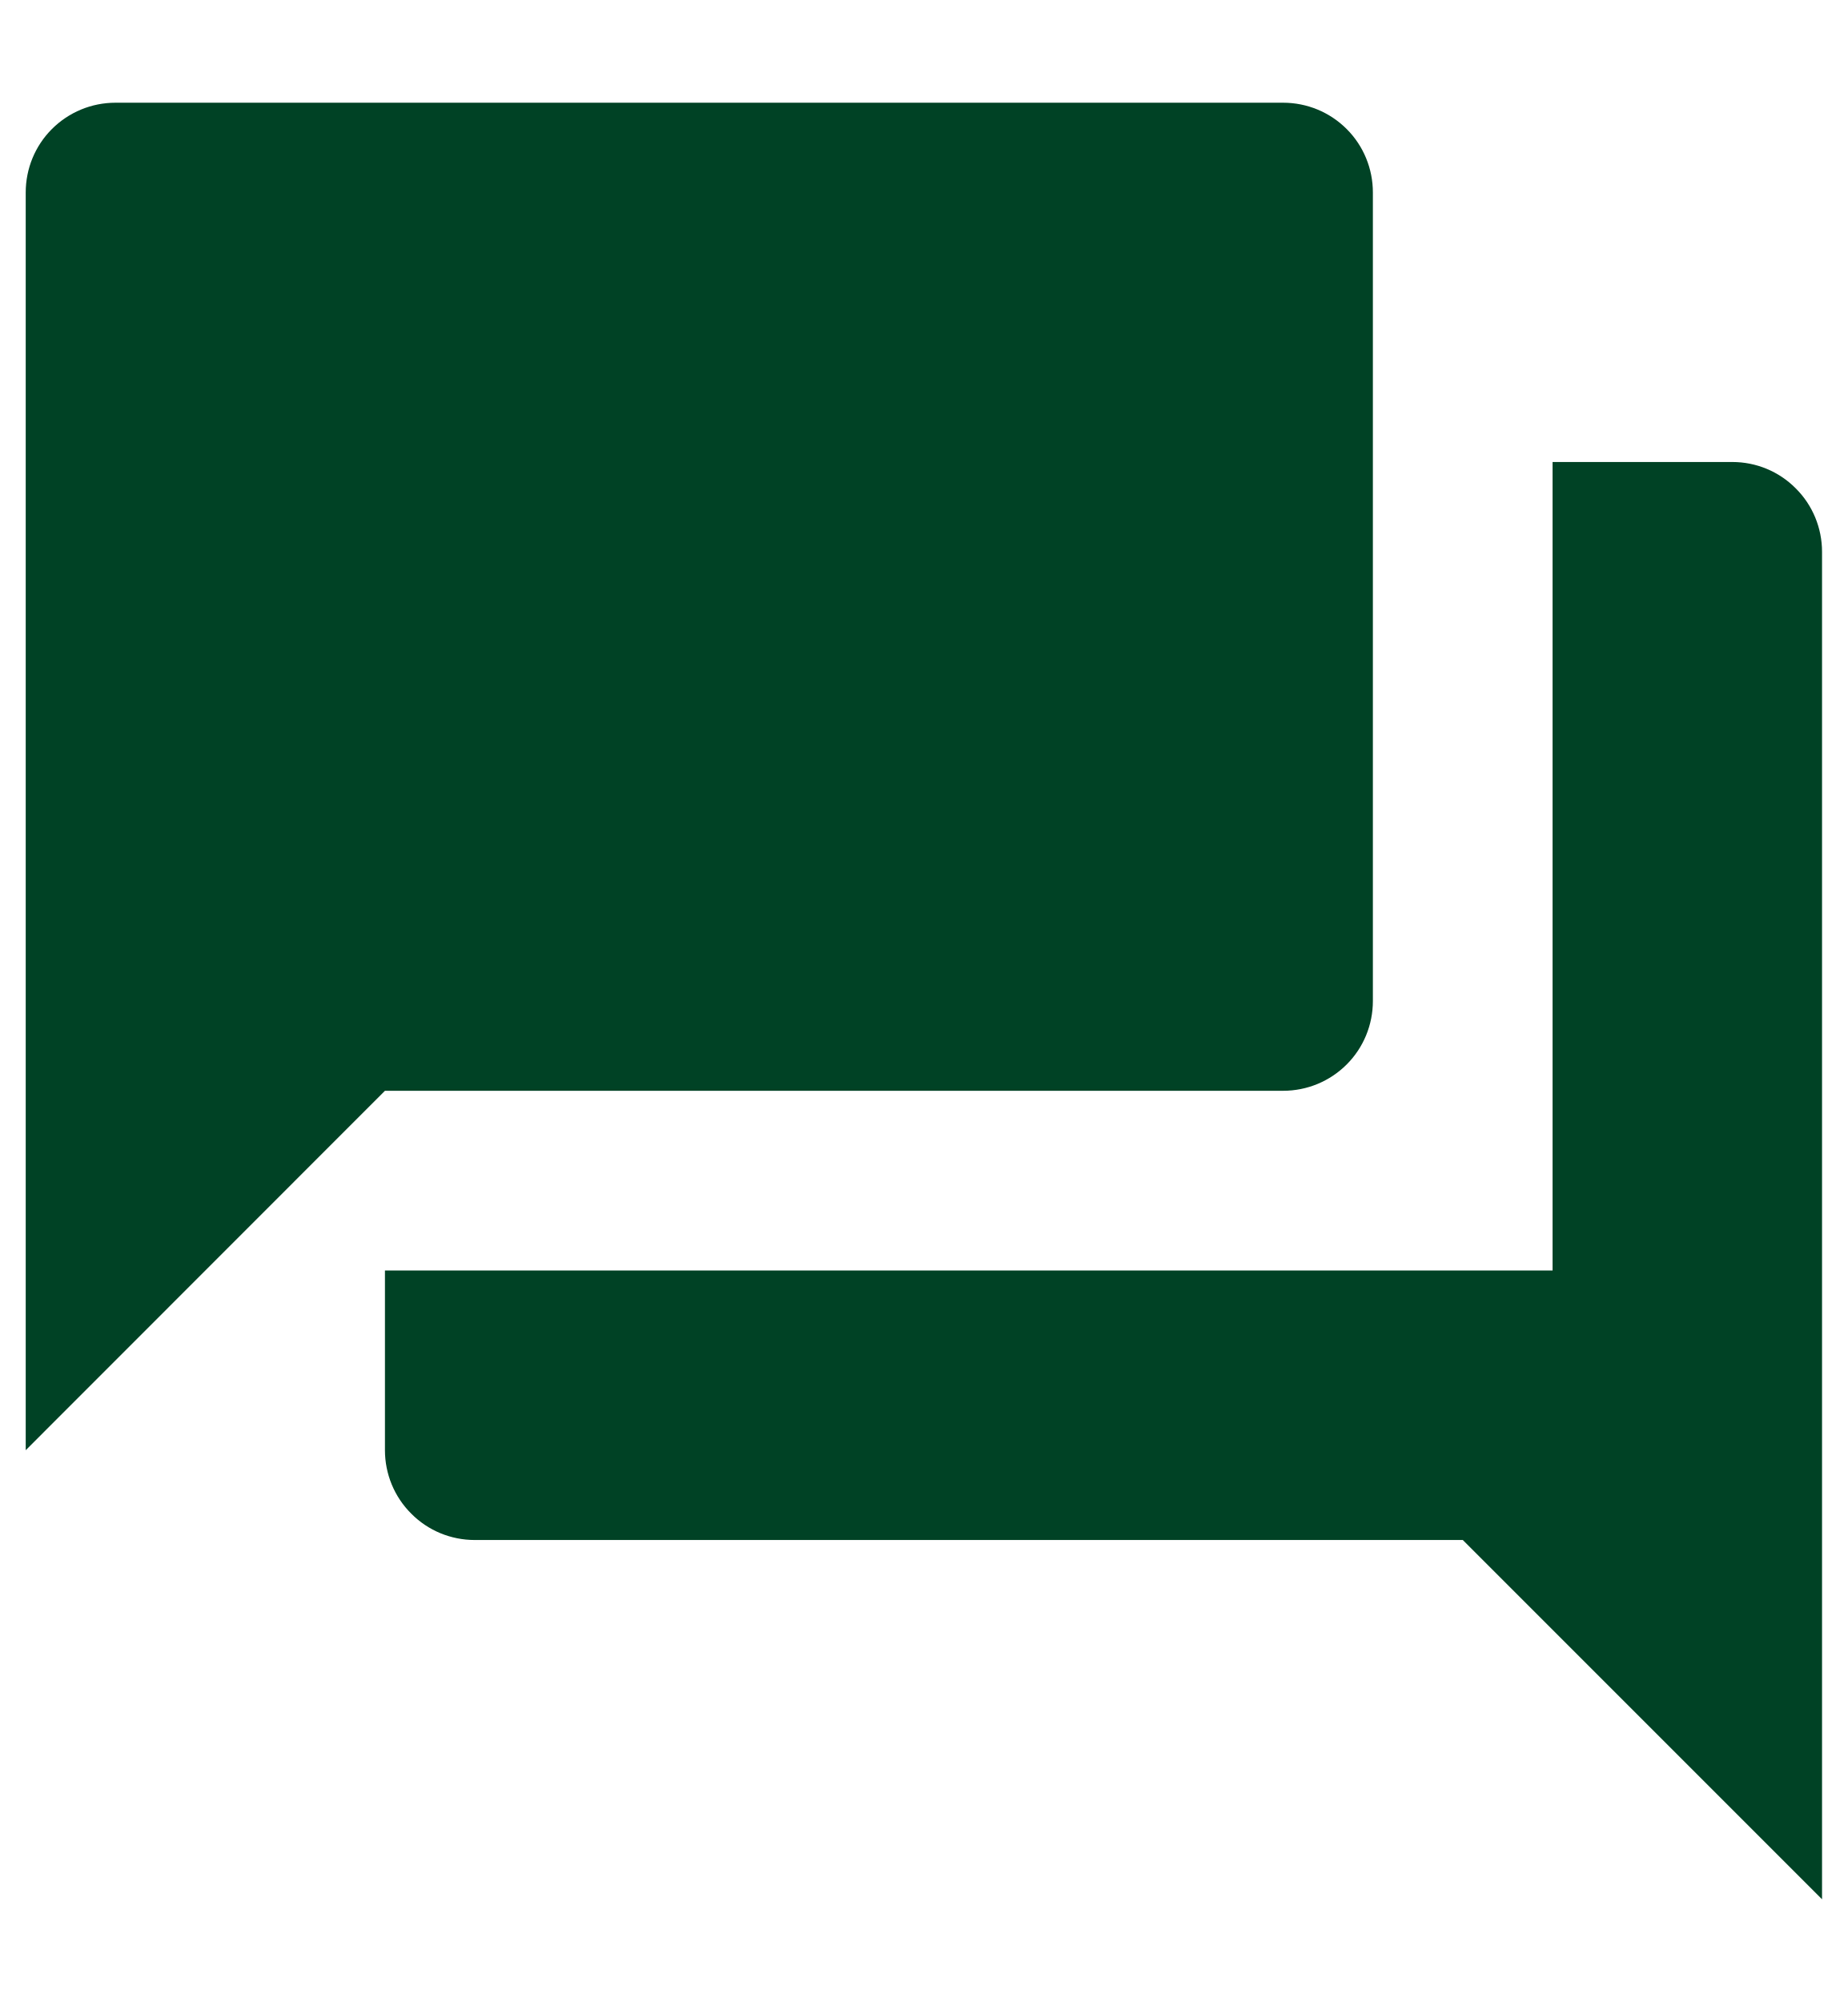
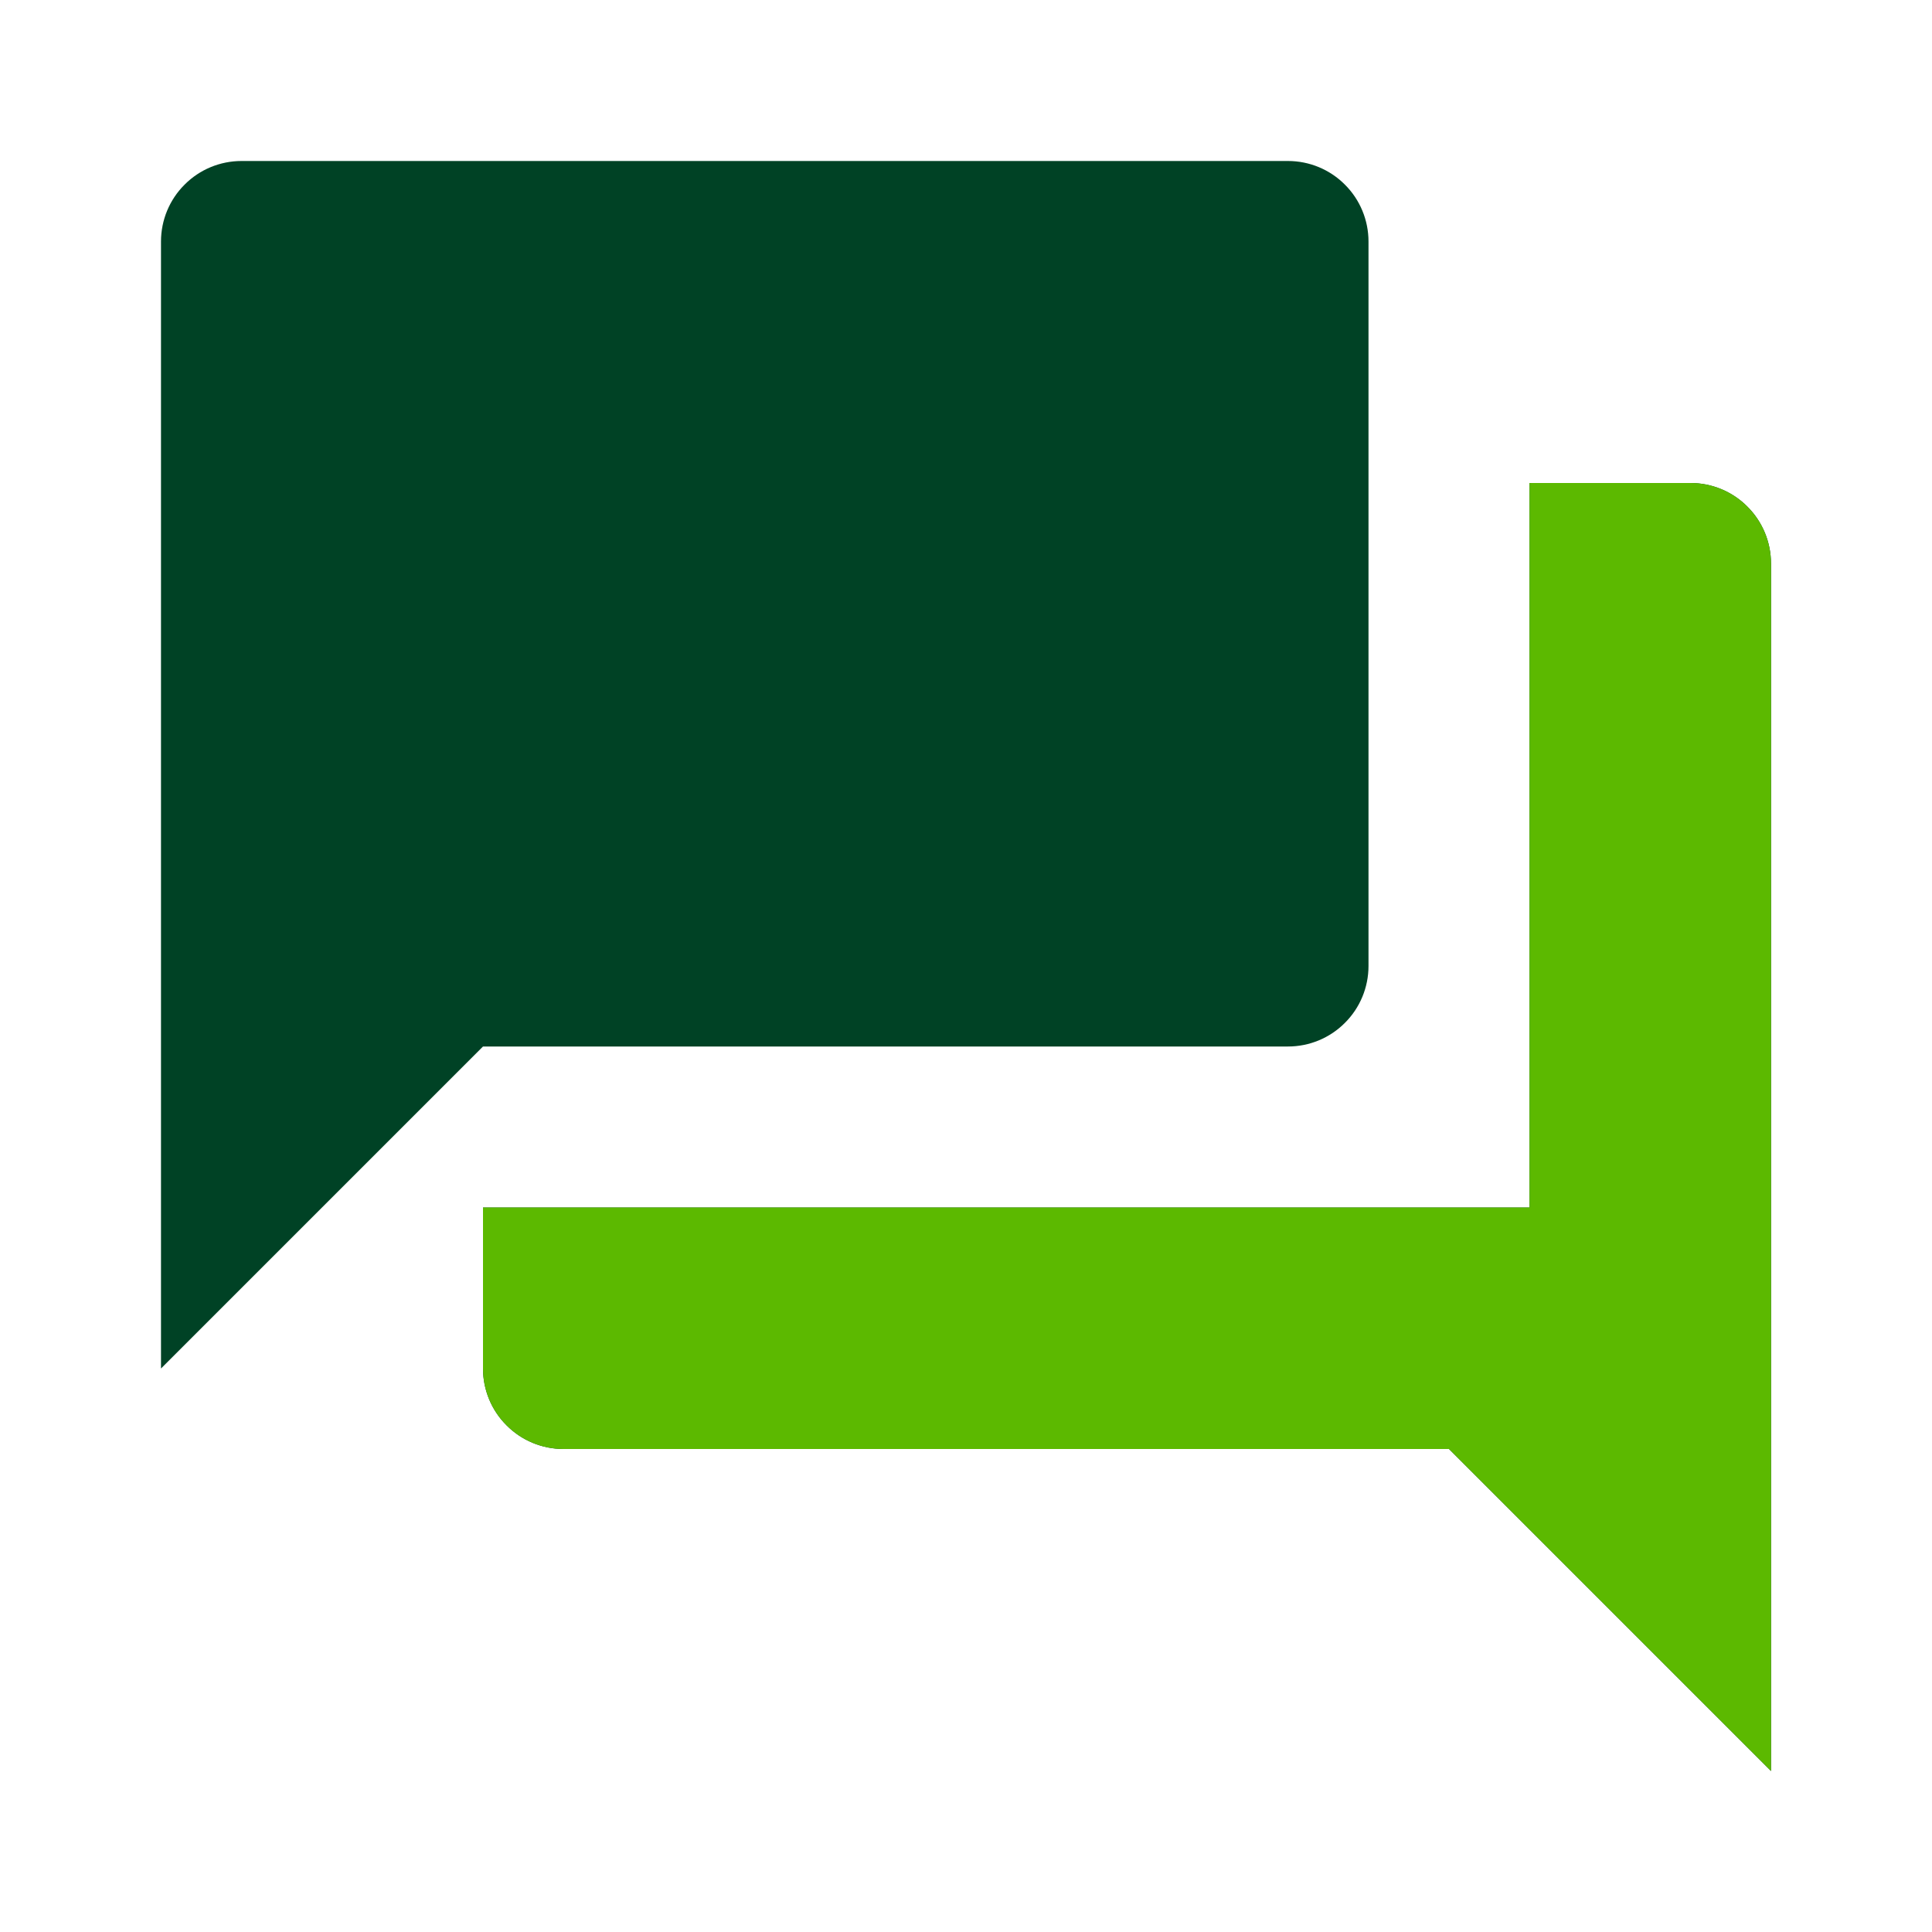
- <svg xmlns="http://www.w3.org/2000/svg" width="12" height="13" viewBox="0 0 12 13" fill="none">
-   <path d="M8.916 6.5V1.25C8.916 1.095 8.855 0.947 8.746 0.838C8.636 0.728 8.488 0.667 8.333 0.667H0.75C0.595 0.667 0.447 0.728 0.337 0.838C0.228 0.947 0.167 1.095 0.167 1.25V9.417L2.5 7.083H8.333C8.488 7.083 8.636 7.022 8.746 6.912C8.855 6.803 8.916 6.655 8.916 6.5ZM11.25 3H10.083V8.25H2.5V9.417C2.5 9.571 2.561 9.72 2.671 9.829C2.78 9.939 2.928 10 3.083 10H9.5L11.833 12.333V3.583C11.833 3.429 11.772 3.28 11.662 3.171C11.553 3.061 11.405 3 11.25 3Z" fill="#004225" />
+ <svg xmlns="http://www.w3.org/2000/svg" width="18" height="18" viewBox="0 0 18 18" fill="none">
+   <path d="M12.75 9V2.25C12.75 2.051 12.671 1.86 12.53 1.72C12.39 1.579 12.199 1.5 12 1.5H2.25C2.051 1.5 1.86 1.579 1.72 1.72C1.579 1.86 1.5 2.051 1.5 2.25V12.75L4.5 9.75H12C12.199 9.75 12.39 9.671 12.53 9.53C12.671 9.39 12.75 9.199 12.75 9ZM15.75 4.5H14.25V11.25H4.5V12.75C4.5 12.949 4.579 13.14 4.72 13.28C4.86 13.421 5.051 13.5 5.25 13.5H13.5L16.5 16.5V5.25C16.5 5.051 16.421 4.86 16.28 4.72C16.14 4.579 15.949 4.5 15.75 4.5Z" fill="#004225" />
+   <path d="M15.75 4.5H14.25V11.25H4.5V12.75C4.5 12.949 4.579 13.14 4.72 13.28C4.86 13.421 5.051 13.5 5.25 13.5H13.5L16.5 16.5V5.25C16.5 5.051 16.421 4.86 16.28 4.72C16.14 4.579 15.949 4.5 15.75 4.5Z" fill="#5CB900" />
</svg>
